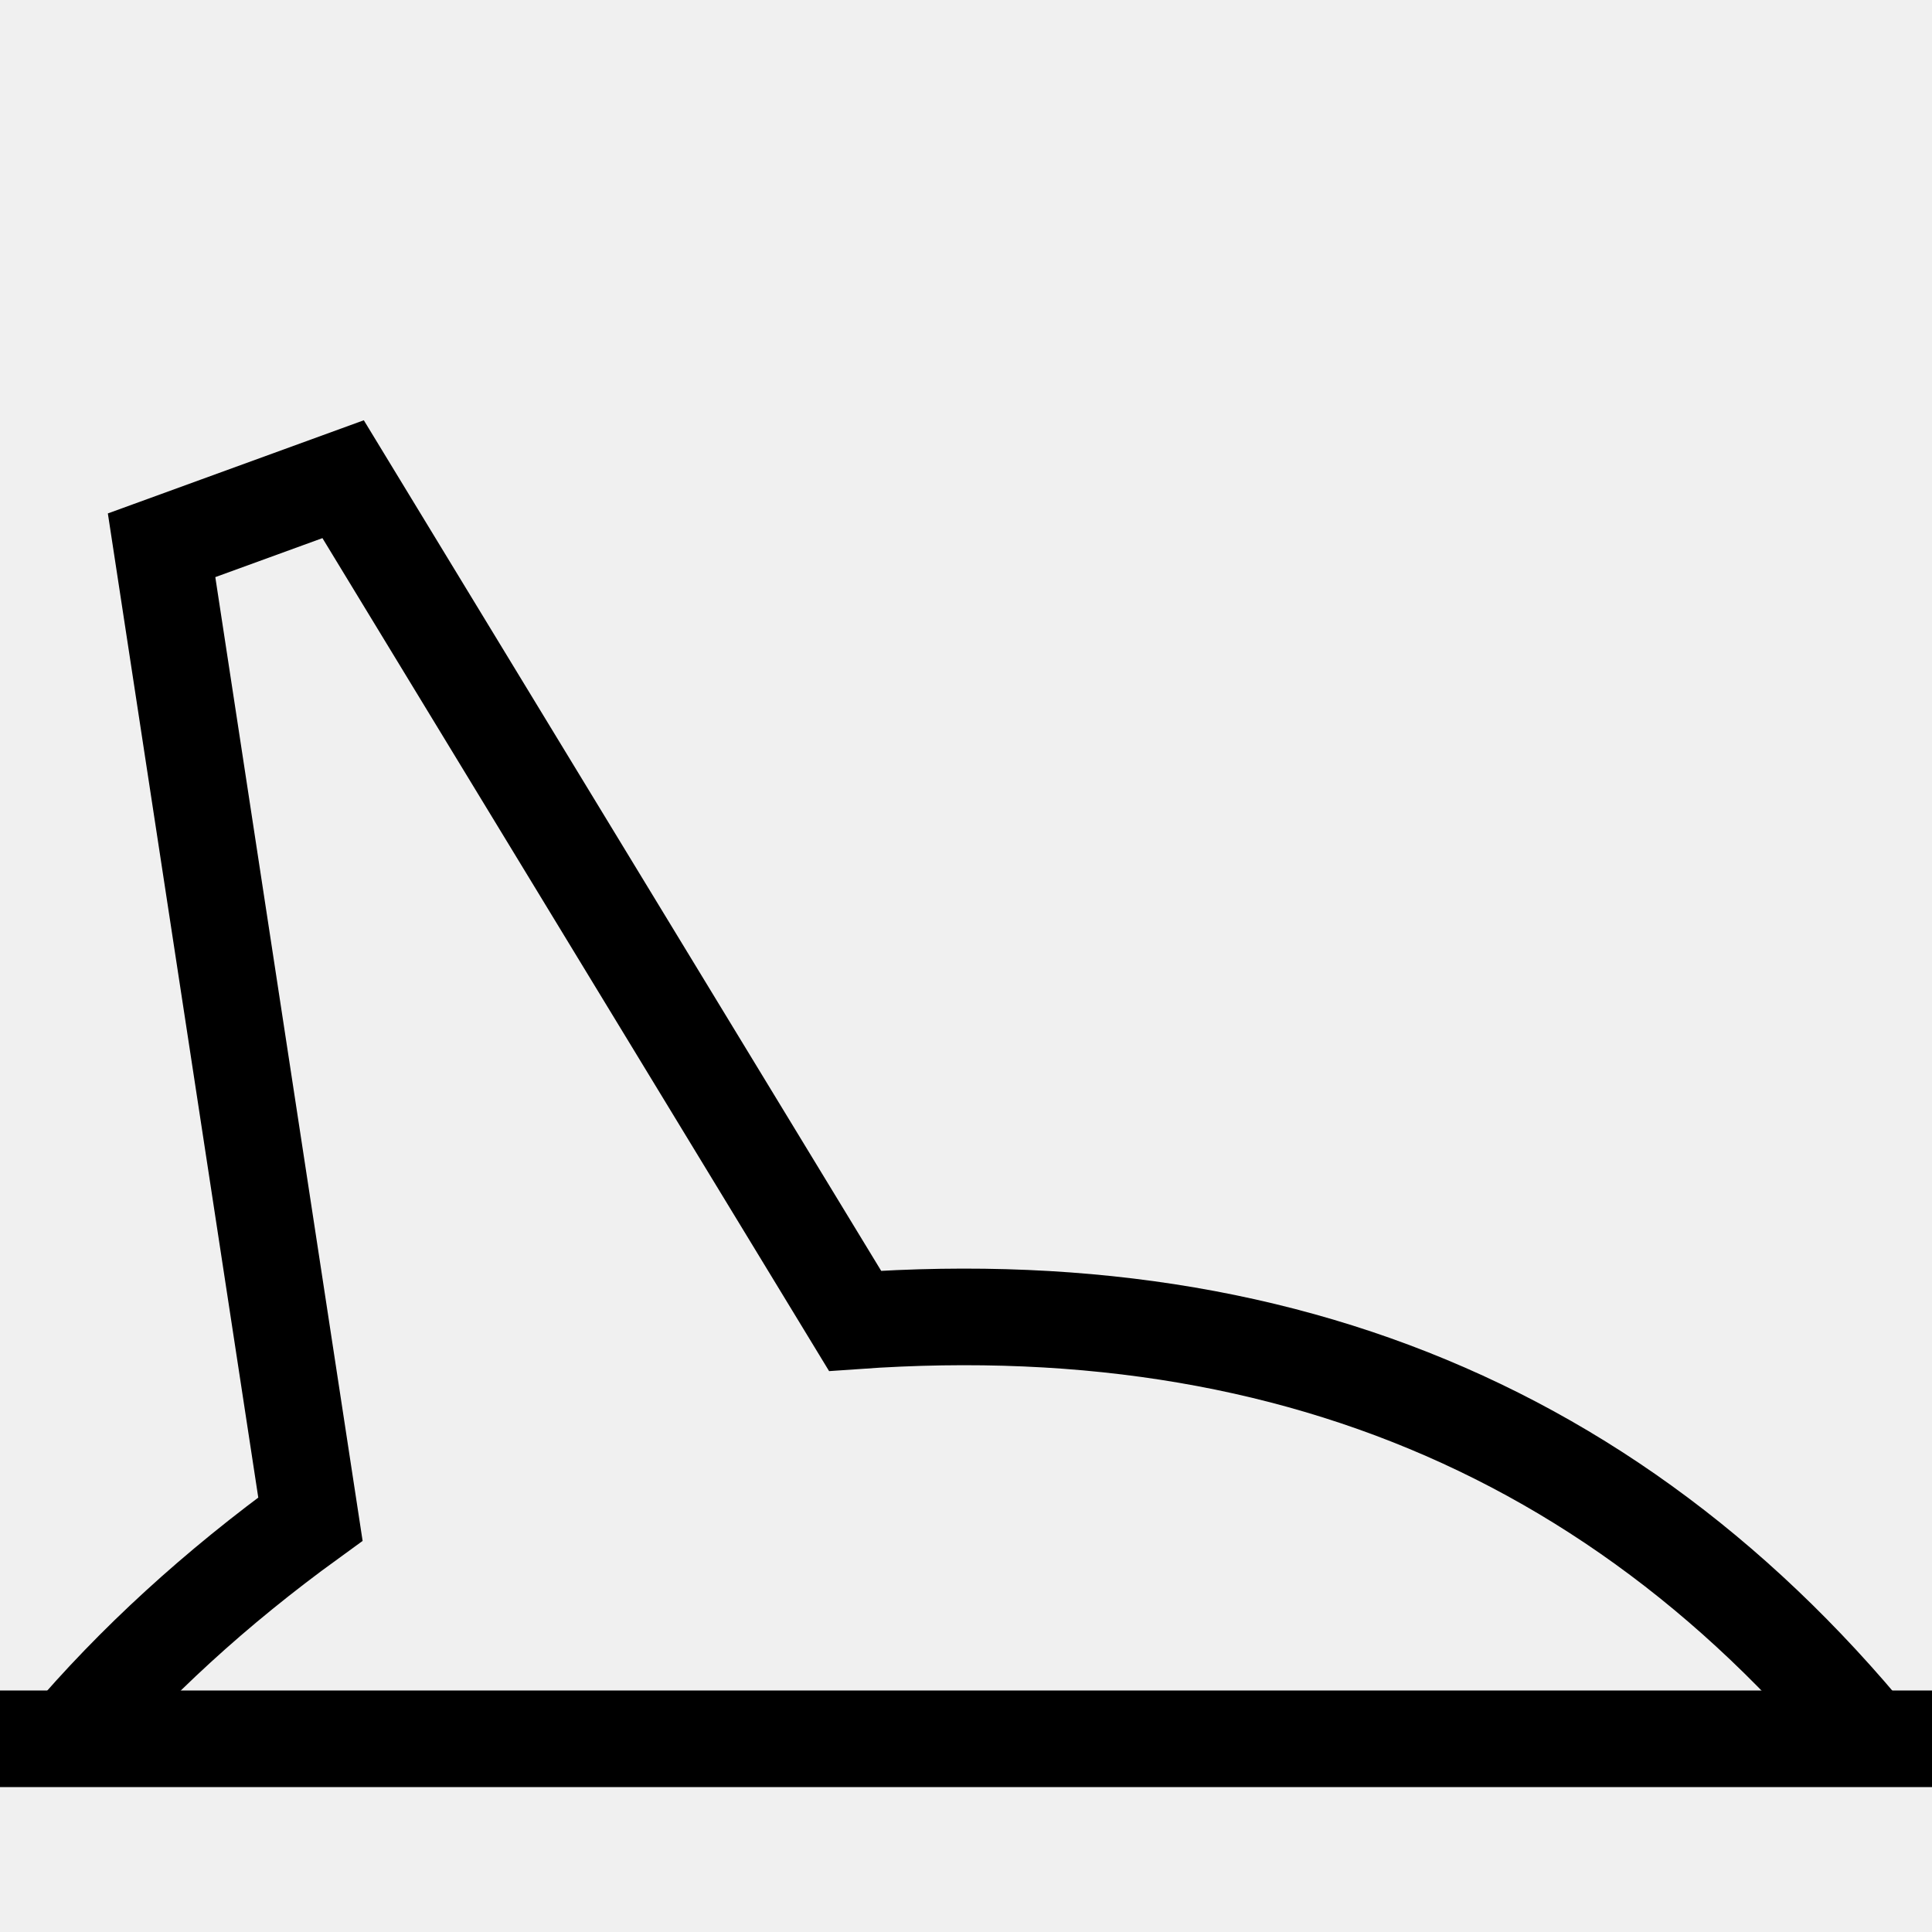
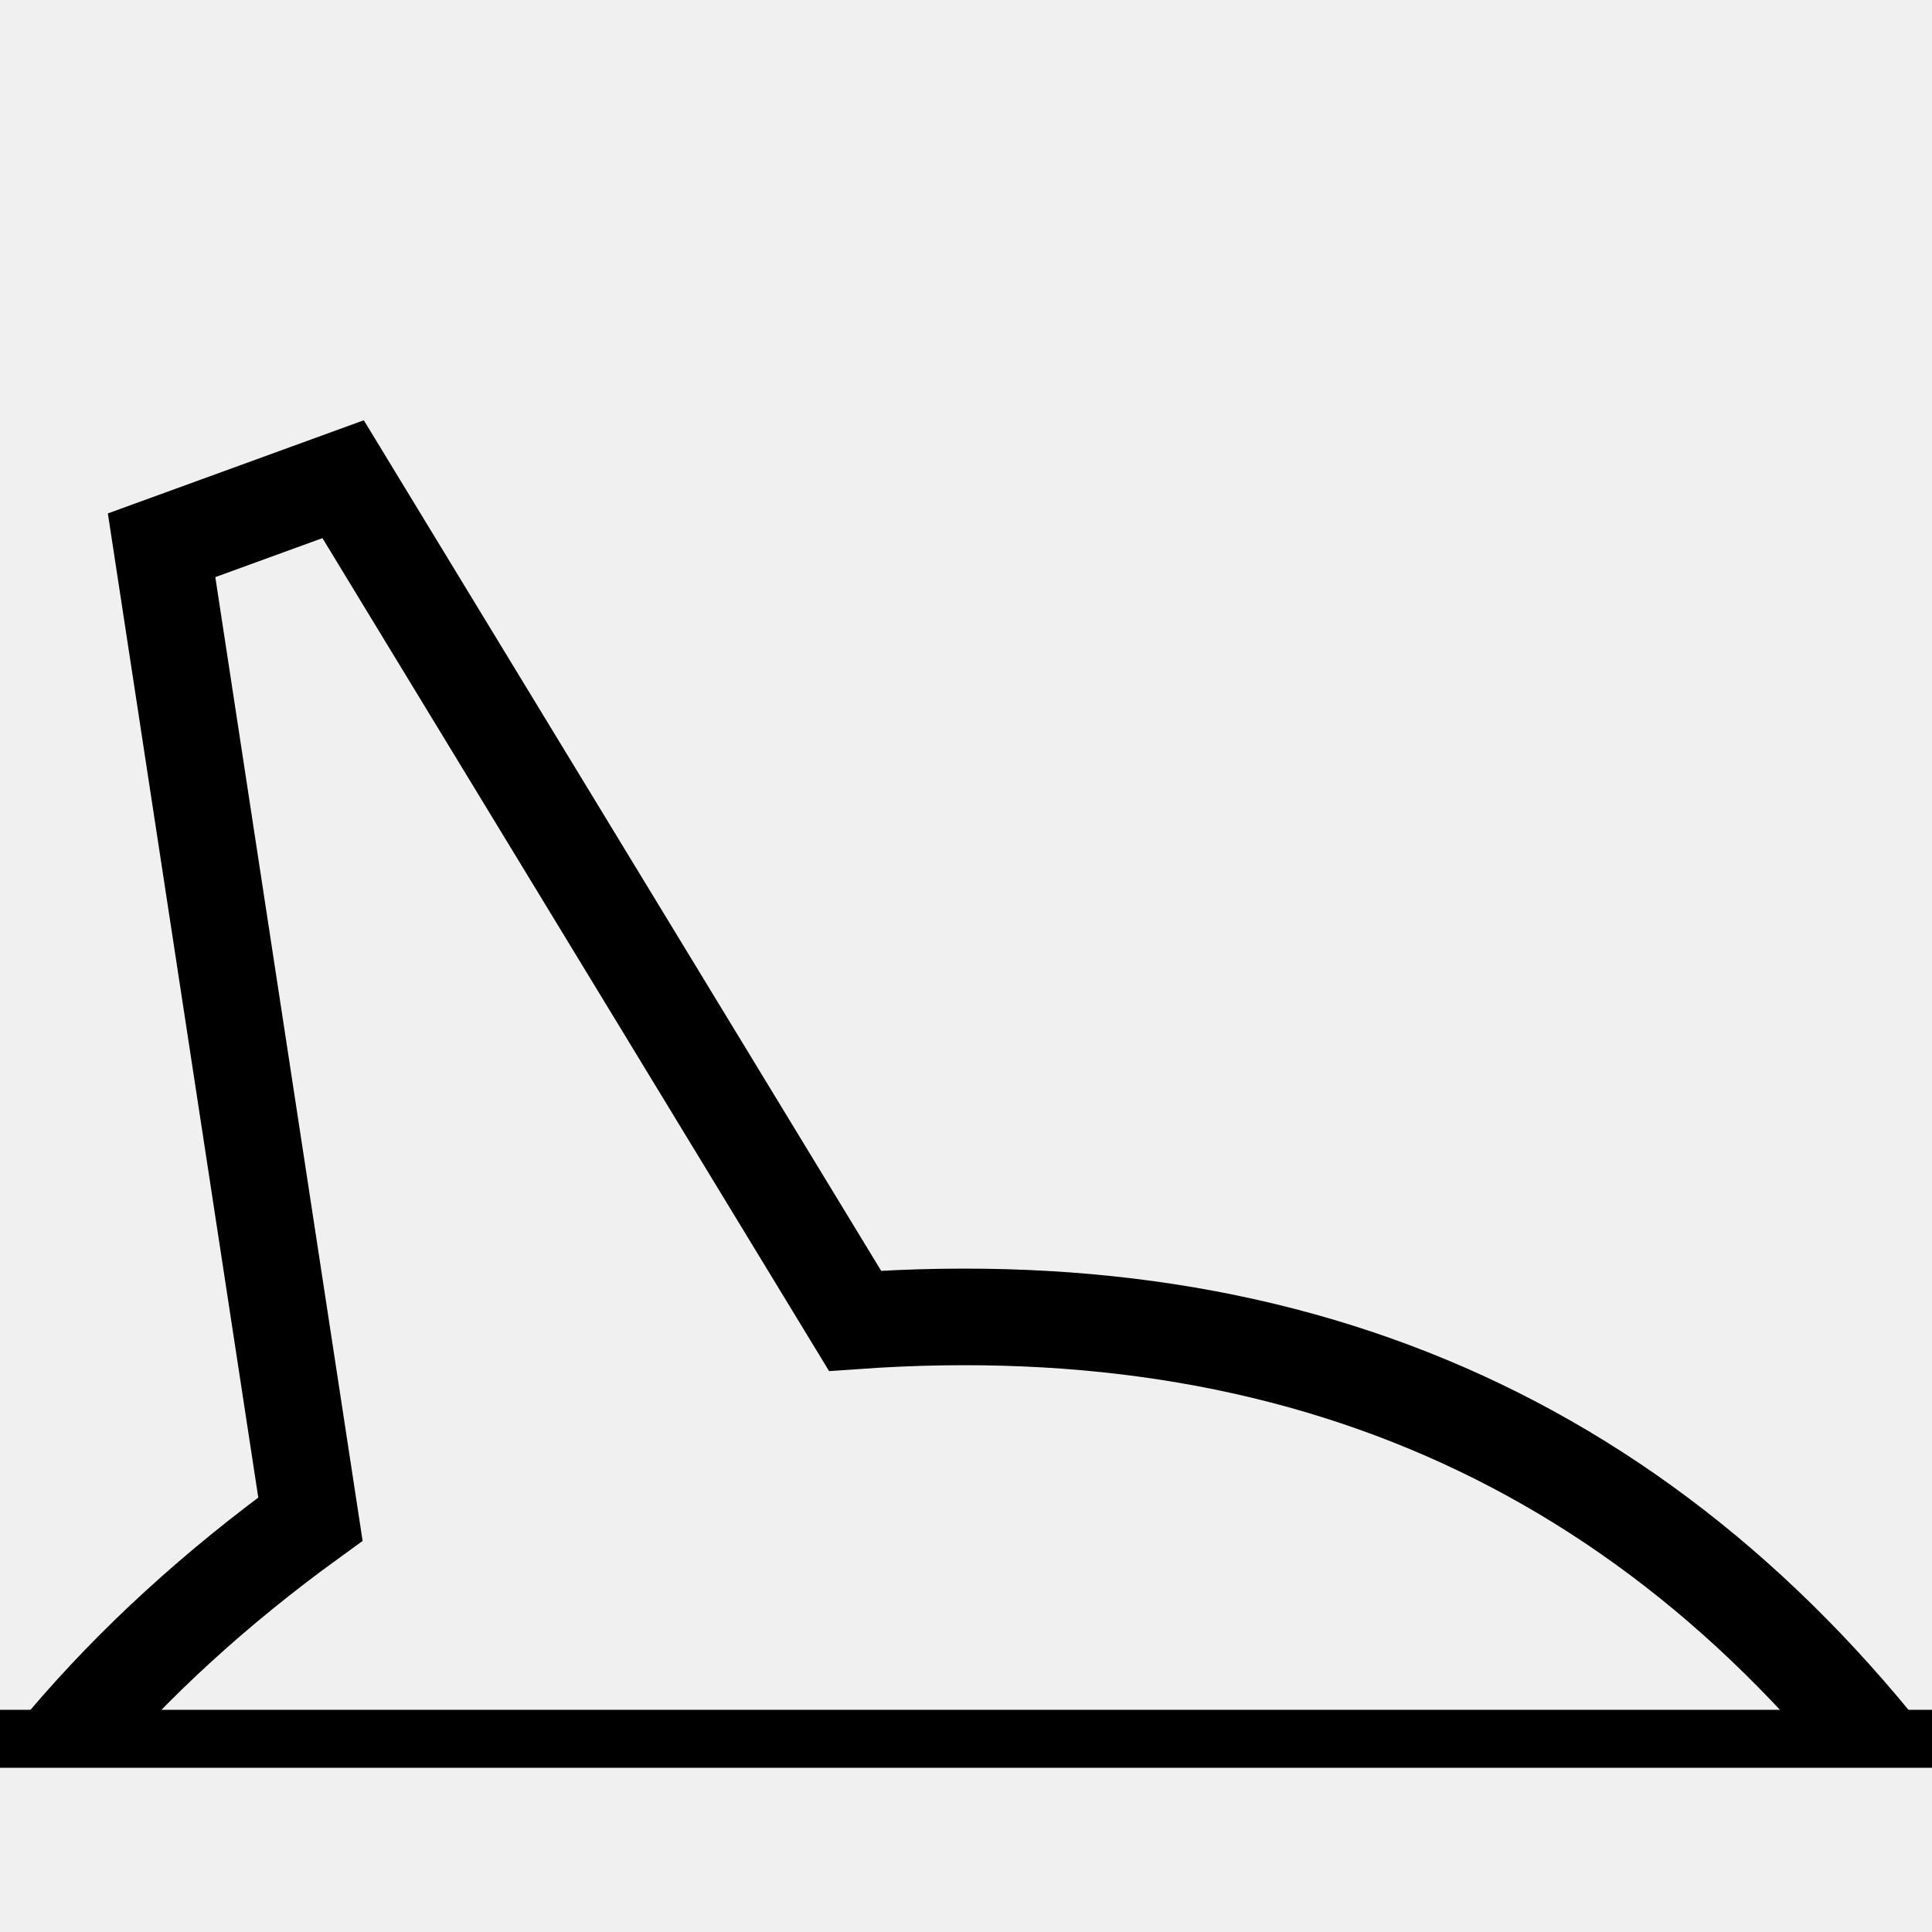
<svg xmlns="http://www.w3.org/2000/svg" version="1.1" viewBox="0 0 100 100">
  <mask id="canvas">
    <rect x="0" y="0" width="100" height="90" fill="white" />
  </mask>
  <g mask="url(#canvas)">
-     <path stroke="black" stroke-width="5" fill="transparent" stroke-linecap="square" d="M -9,115 Q 0,80 35,70 L 45,20 H 55 L 65,70 Q 100,80 109,115" transform="rotate(-20 50 128)" />
+     <path stroke="black" stroke-width="5" fill="none" stroke-linecap="square" d="M -9,115 Q 0,80 35,70 L 45,20 H 55 L 65,70 Q 100,80 109,115" transform="rotate(-20 50 128)" />
  </g>
-   <line x1="0" y1="90" x2="100" y2="90" stroke="black" stroke-width="5" />
+   <line x1="0" y1="90" x2="100" y2="90" stroke="black" stroke-width="3" />
</svg>
